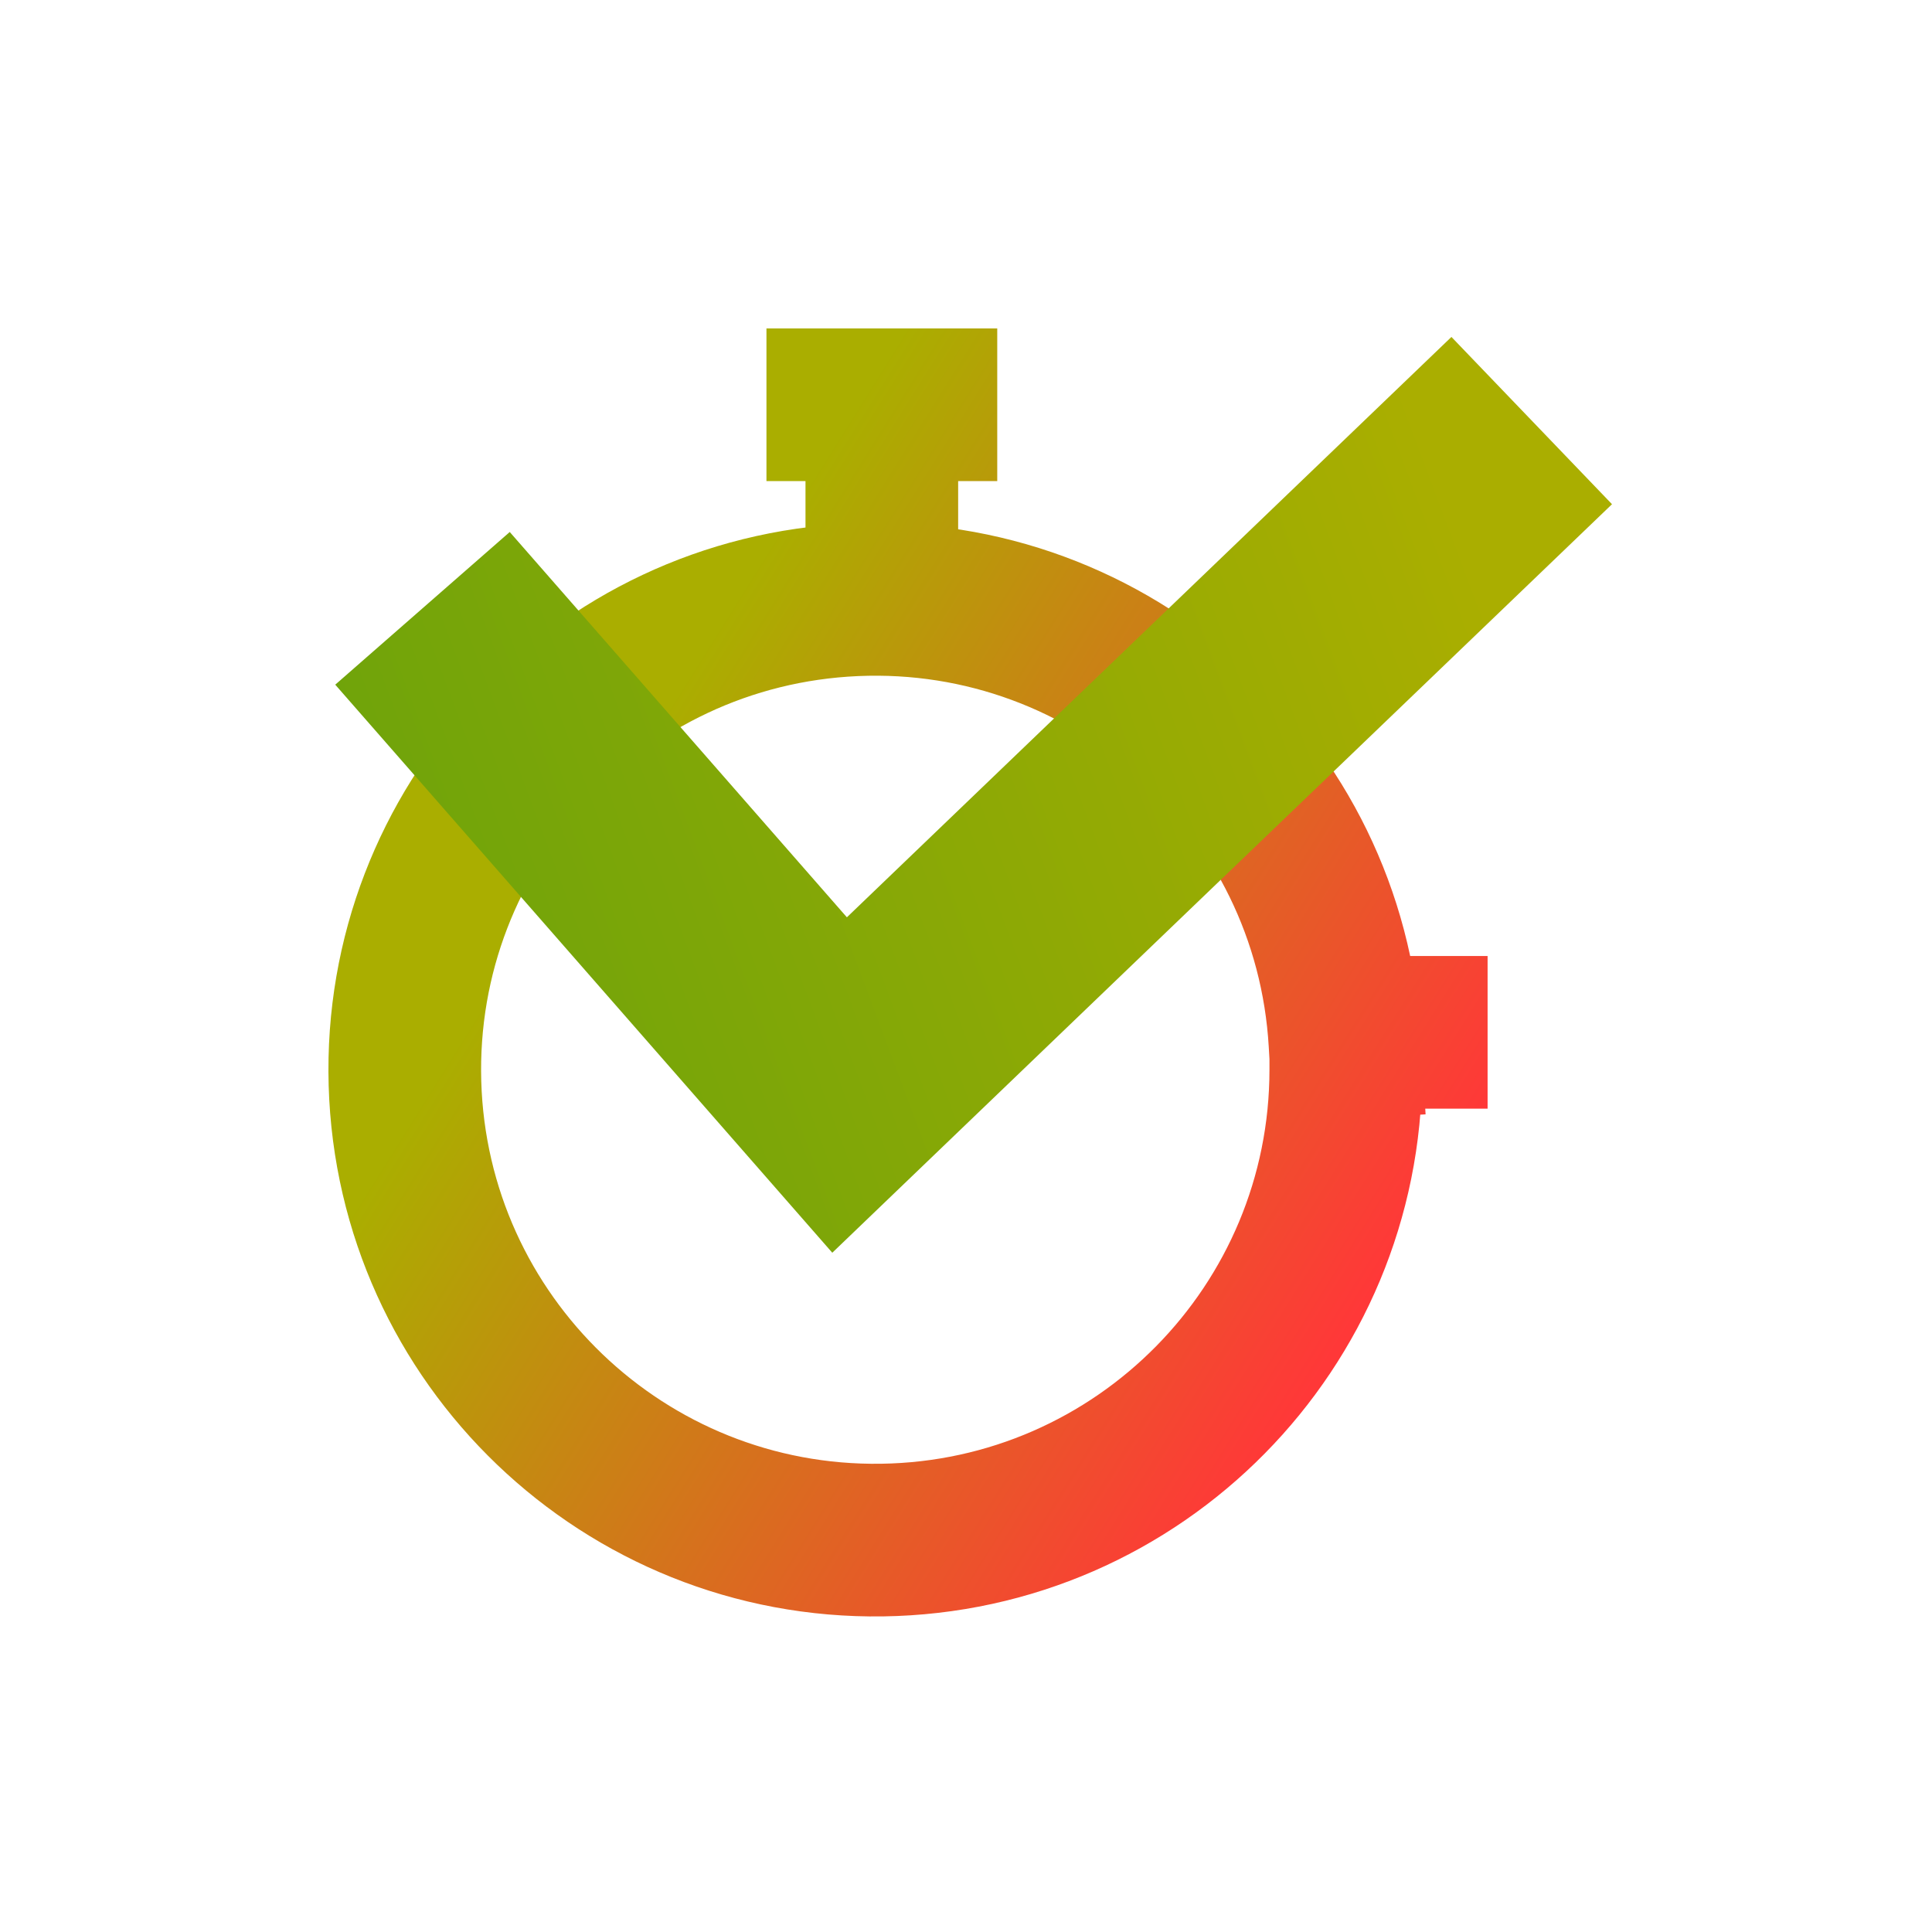
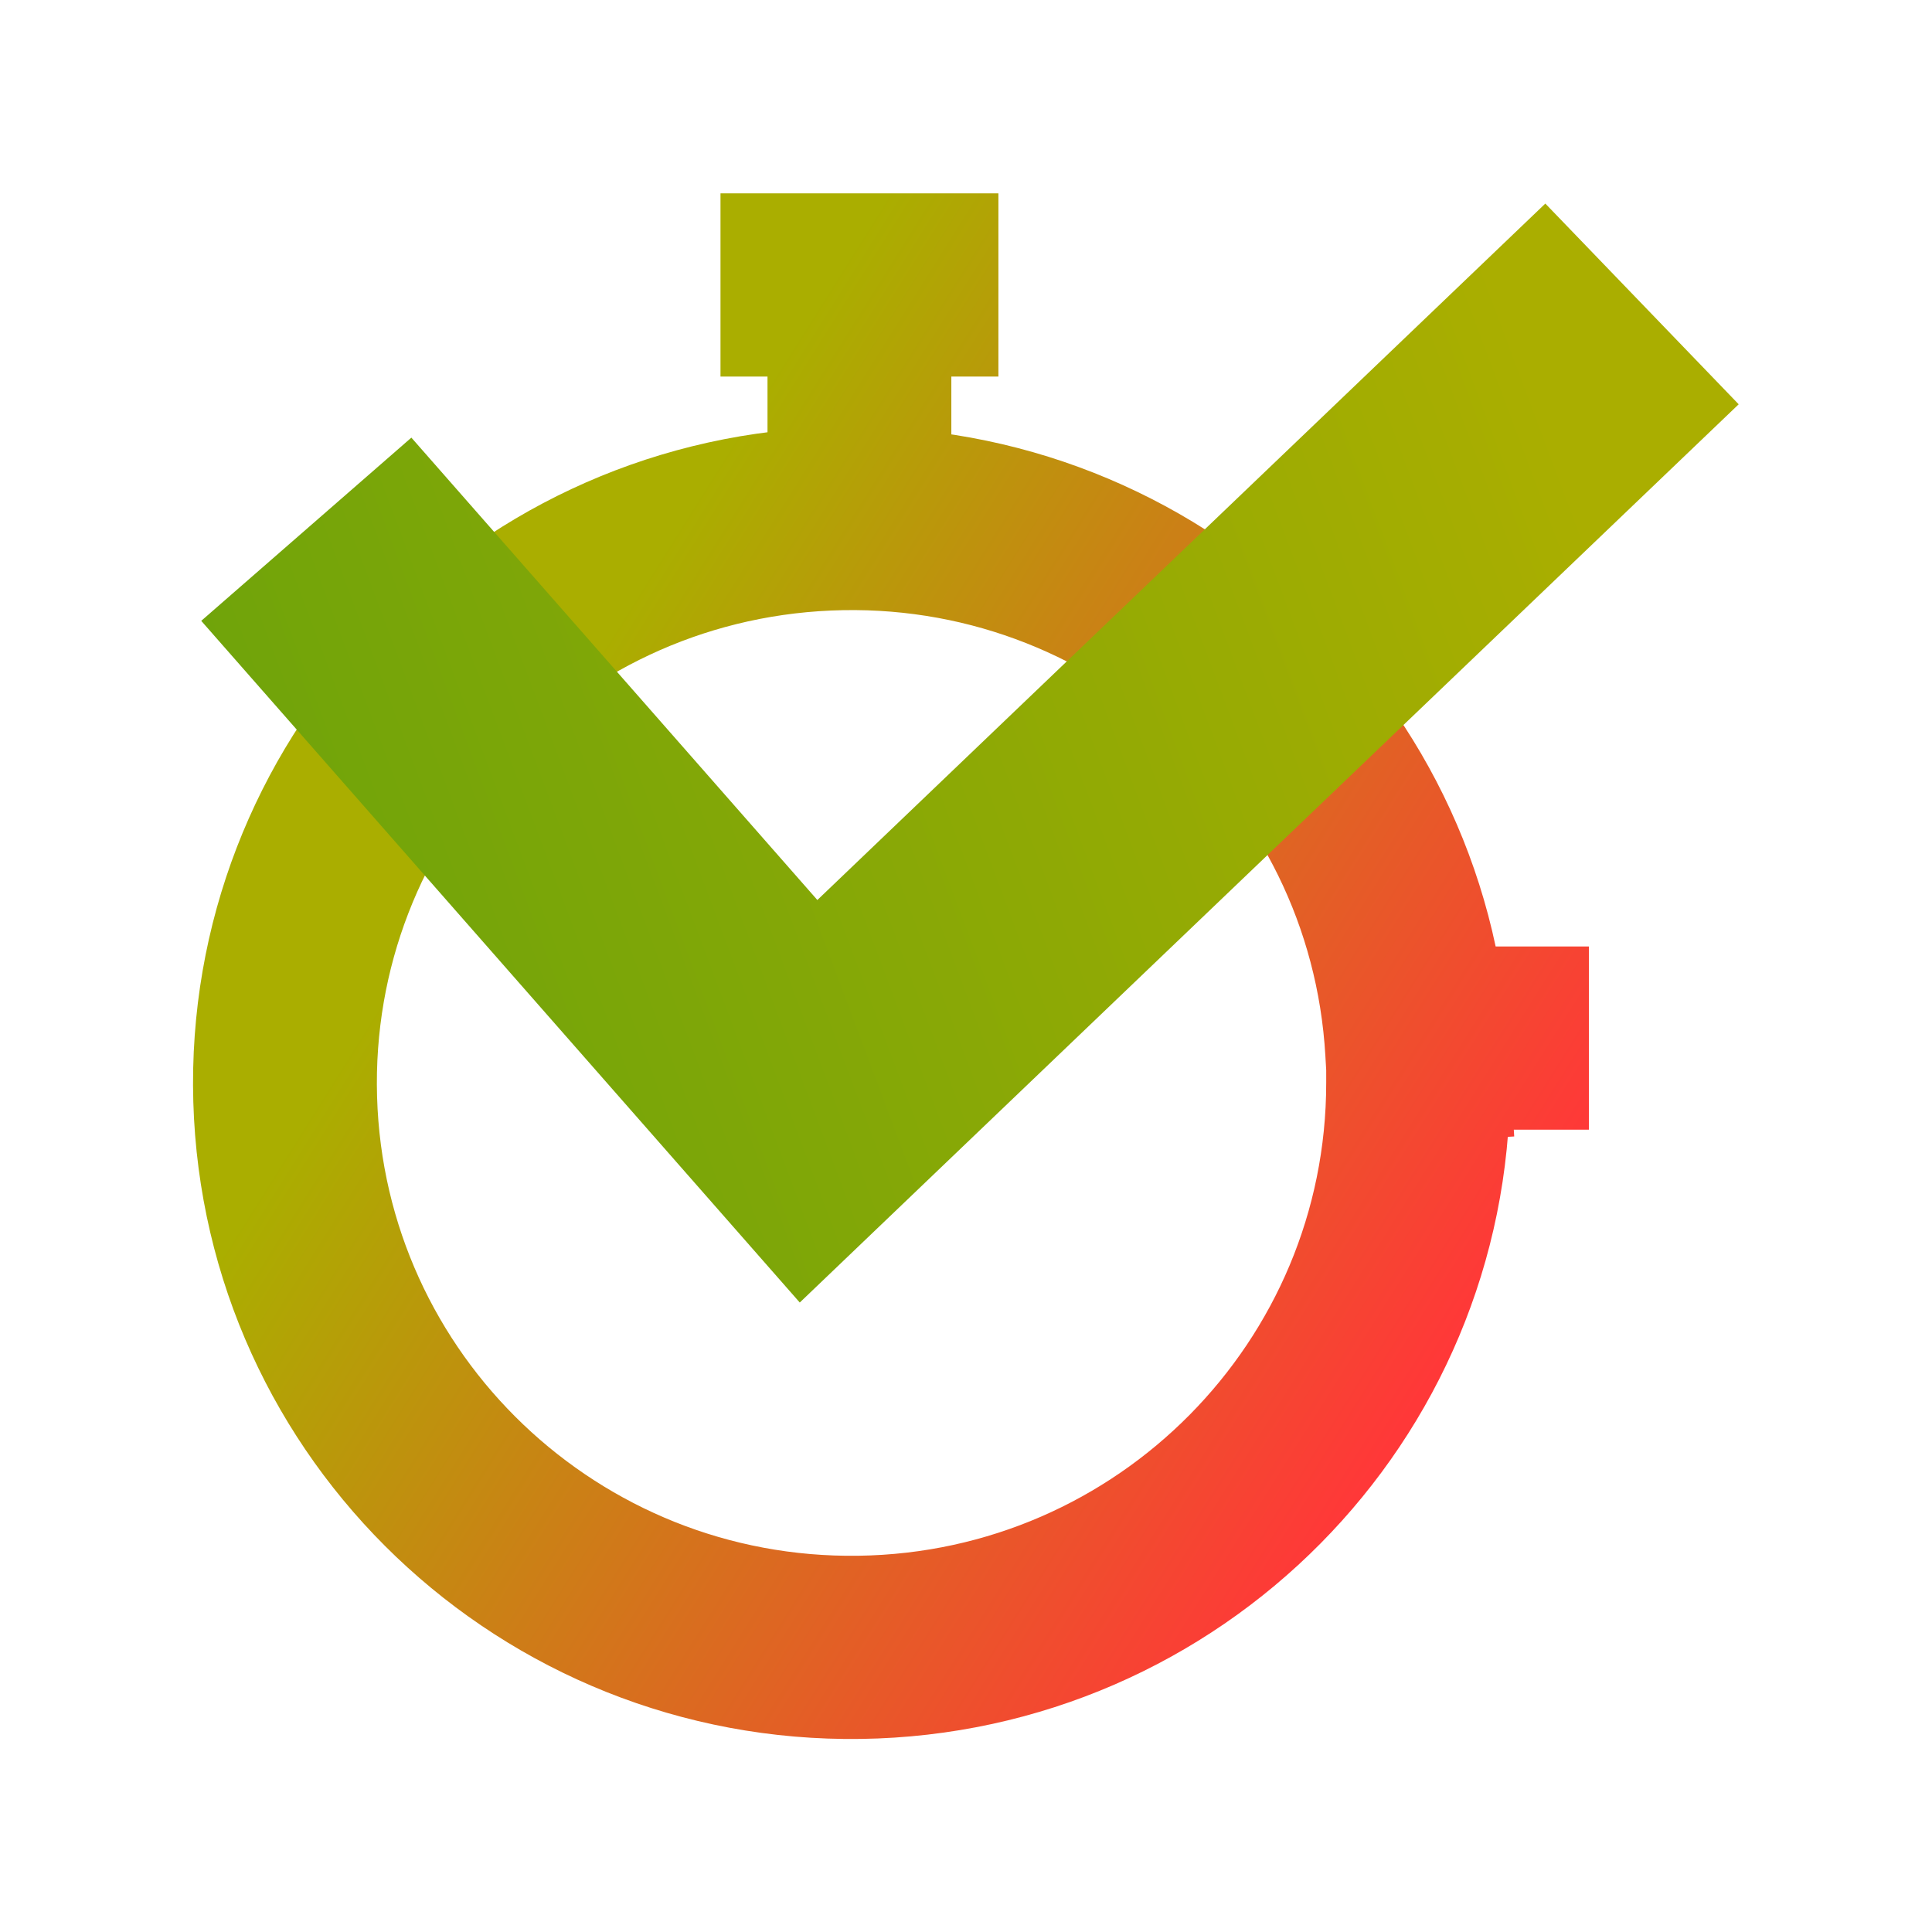
- <svg xmlns="http://www.w3.org/2000/svg" xmlns:xlink="http://www.w3.org/1999/xlink" width="150" height="150" viewBox="0 0 39.688 39.688" version="1.1" id="svg1" xml:space="preserve">
+ <svg xmlns="http://www.w3.org/2000/svg" xmlns:xlink="http://www.w3.org/1999/xlink" width="125" height="125" viewBox="0 0 33.073 33.073" version="1.1" id="svg1" xml:space="preserve">
  <defs id="defs1">
    <linearGradient id="linearGradient33">
      <stop style="stop-color:#489d11;stop-opacity:1;" offset="0" id="stop32" />
      <stop style="stop-color:#aaae00;stop-opacity:1;" offset="1" id="stop33" />
    </linearGradient>
    <linearGradient id="linearGradient31">
      <stop style="stop-color:#489d11;stop-opacity:1;" offset="0" id="stop30" />
      <stop style="stop-color:#aaae00;stop-opacity:1;" offset="1" id="stop31" />
    </linearGradient>
    <linearGradient id="linearGradient29">
      <stop style="stop-color:#489d11;stop-opacity:1;" offset="0" id="stop28" />
      <stop style="stop-color:#aaae00;stop-opacity:1;" offset="1" id="stop29" />
    </linearGradient>
    <linearGradient id="linearGradient27">
      <stop style="stop-color:#489d11;stop-opacity:1;" offset="0" id="stop26" />
      <stop style="stop-color:#aaae00;stop-opacity:1;" offset="1" id="stop27" />
    </linearGradient>
    <linearGradient id="linearGradient14">
      <stop style="stop-color:#aaae00;stop-opacity:1;" offset="0" id="stop14" />
      <stop style="stop-color:#ff3838;stop-opacity:1;" offset="1" id="stop15" />
    </linearGradient>
    <linearGradient id="linearGradient3">
      <stop style="stop-color:#489d11;stop-opacity:1;" offset="0" id="stop2" />
      <stop style="stop-color:#aaae00;stop-opacity:1;" offset="1" id="stop3" />
    </linearGradient>
    <linearGradient id="linearGradient10">
      <stop style="stop-color:#489d11;stop-opacity:1;" offset="0" id="stop9" />
      <stop style="stop-color:#aaae00;stop-opacity:0;" offset="1" id="stop10" />
    </linearGradient>
    <linearGradient id="linearGradient6">
      <stop style="stop-color:#aaae00;stop-opacity:1;" offset="0" id="stop7" />
      <stop style="stop-color:#ff3838;stop-opacity:1;" offset="1" id="stop8" />
    </linearGradient>
    <linearGradient xlink:href="#linearGradient10" id="linearGradient8" x1="2.62" y1="10.557" x2="28.986" y2="10.557" gradientUnits="userSpaceOnUse" />
    <linearGradient xlink:href="#linearGradient3" id="linearGradient11" gradientUnits="userSpaceOnUse" x1="-10.38" y1="14.328" x2="25.62" y2="0.87" />
    <linearGradient xlink:href="#linearGradient6" id="linearGradient4" gradientUnits="userSpaceOnUse" x1="10.62" y1="3.328" x2="26.62" y2="13.328" gradientTransform="matrix(0.6403838,0,0,0.6394637,4.936659,4.646999)" />
    <linearGradient xlink:href="#linearGradient14" id="linearGradient15" x1="11.886" y1="6.538" x2="22.297" y2="13.045" gradientUnits="userSpaceOnUse" gradientTransform="matrix(0.9840868,0,0,0.9826729,0.04087353,0.3502905)" />
    <linearGradient xlink:href="#linearGradient29" id="linearGradient22" gradientUnits="userSpaceOnUse" gradientTransform="matrix(0.1156996,0,0,0.1155999,9.809016,20.94486)" x1="-141.765" y1="7.912" x2="74.426" y2="-73.291" />
    <linearGradient xlink:href="#linearGradient27" id="linearGradient24" gradientUnits="userSpaceOnUse" x1="-6.688" y1="20.674" x2="18.326" y2="11.323" />
    <linearGradient xlink:href="#linearGradient33" id="linearGradient25" gradientUnits="userSpaceOnUse" x1="-6.688" y1="20.674" x2="18.326" y2="11.287" gradientTransform="translate(0.09439035,1.185693)" />
    <linearGradient xlink:href="#linearGradient31" id="linearGradient26" gradientUnits="userSpaceOnUse" x1="-6.688" y1="20.674" x2="18.326" y2="11.264" gradientTransform="translate(0,0.2293189)" />
    <linearGradient xlink:href="#linearGradient3" id="linearGradient13" gradientUnits="userSpaceOnUse" gradientTransform="matrix(0.2739937,-1.028823,-0.9607264,-0.2558584,17.94105,34.09285)" x1="-10.38" y1="14.328" x2="26.321" y2="1.204" />
    <linearGradient xlink:href="#linearGradient3" id="linearGradient1" gradientUnits="userSpaceOnUse" gradientTransform="matrix(1.05053,0.173022,-0.1615698,0.9809964,-2.5312,2.407944)" x1="-10.38" y1="14.328" x2="26.321" y2="1.204" />
    <linearGradient xlink:href="#linearGradient6" id="linearGradient2" gradientUnits="userSpaceOnUse" gradientTransform="matrix(0.9887086,0,0,0.9870153,-2.591365,2.979581)" x1="10.62" y1="3.328" x2="26.62" y2="13.328" />
  </defs>
-   <g id="layer2" style="display:inline" transform="matrix(0.9999959,0,0,1,6.746875,6.746875)">
+   <g id="layer2" style="display:inline" transform="matrix(1.00347,0,0,0.9999989,3.304564,3.310015)">
    <path id="path2-7-9" style="display:inline;fill:none;fill-opacity:1;stroke:url(#linearGradient2);stroke-width:3.136;stroke-linecap:square;stroke-dasharray:none" d="m 10.566,1.568 h 1.605 M 11.368,2.418 V 4.162 M 22.244,14.46 h -0.308 m -1.037,0.768 a 9.665,9.663 0 0 1 -9.526,9.662 9.665,9.663 0 0 1 -9.801,-9.382 9.665,9.663 0 0 1 9.242,-9.933 9.665,9.663 0 0 1 10.068,9.095" />
    <path style="display:inline;opacity:1;fill:none;fill-opacity:1;stroke:url(#linearGradient11);stroke-width:4.763;stroke-linecap:square;stroke-dasharray:none" d="m 6.12,4.87 7,8 12.5,-12" id="path2" transform="translate(-2.619599,2.672069)" />
    <g id="layer1" transform="matrix(1.126208,0,0,1.126208,-1.636225,-2.18722)" style="display:none;fill:none;fill-opacity:1;stroke:url(#linearGradient24)">
      <path id="path21" style="display:inline;fill:url(#linearGradient22);fill-opacity:1;stroke:url(#linearGradient25);stroke-width:1.175;stroke-linecap:round;stroke-linejoin:bevel;stroke-dasharray:none" d="m 12.173,22.384 c 0,0.403 -0.323,0.731 -0.725,0.736 -0.402,0.006 -0.735,-0.313 -0.746,-0.715 -0.012,-0.402 0.302,-0.74 0.704,-0.757 0.402,-0.017 0.743,0.291 0.767,0.693" />
      <path style="fill:none;fill-opacity:1;stroke:url(#linearGradient26);stroke-width:2.349;stroke-linecap:round;stroke-linejoin:round;stroke-dasharray:none;stroke-opacity:1" d="m 7.767,12.763 c 0,-0.539 0.539,-2.694 3.233,-2.694 2.694,0 4.311,1.078 4.311,2.694 0,2.156 -3.522,2.033 -4.311,3.772 -0.371,0.818 0,2.694 0,2.694" id="path20" />
    </g>
    <path id="path4" style="display:none;fill:url(#linearGradient15);fill-opacity:1;stroke:url(#linearGradient4);stroke-width:2.032;stroke-linecap:round;stroke-linejoin:bevel;stroke-dasharray:none" d="m 20.151,12.582 c 0,3.422 -2.748,6.21 -6.17,6.259 -3.422,0.049 -6.249,-2.658 -6.348,-6.079 -0.099,-3.421 2.567,-6.287 5.986,-6.435 3.419,-0.148 6.323,2.476 6.521,5.892" transform="translate(-2.619599,2.672069)" />
    <g id="layer3" style="display:none;fill:none;fill-opacity:1;stroke:url(#linearGradient8)" transform="rotate(-15.63889,12.6215,20.9307)">
      <path style="display:inline;fill:none;fill-opacity:1;stroke:url(#linearGradient13);stroke-width:2.381;stroke-linecap:square;stroke-linejoin:bevel;stroke-dasharray:none" d="M 25.265,6.905 9.172,17.302 11.403,8.94" id="path2-9-3" />
      <path style="display:inline;fill:none;fill-opacity:1;stroke:url(#linearGradient1);stroke-width:2.381;stroke-linecap:square;stroke-linejoin:bevel;stroke-dasharray:none" d="M 25.265,6.905 9.172,17.303 l 8.54,1.402" id="path1" />
    </g>
  </g>
</svg>
